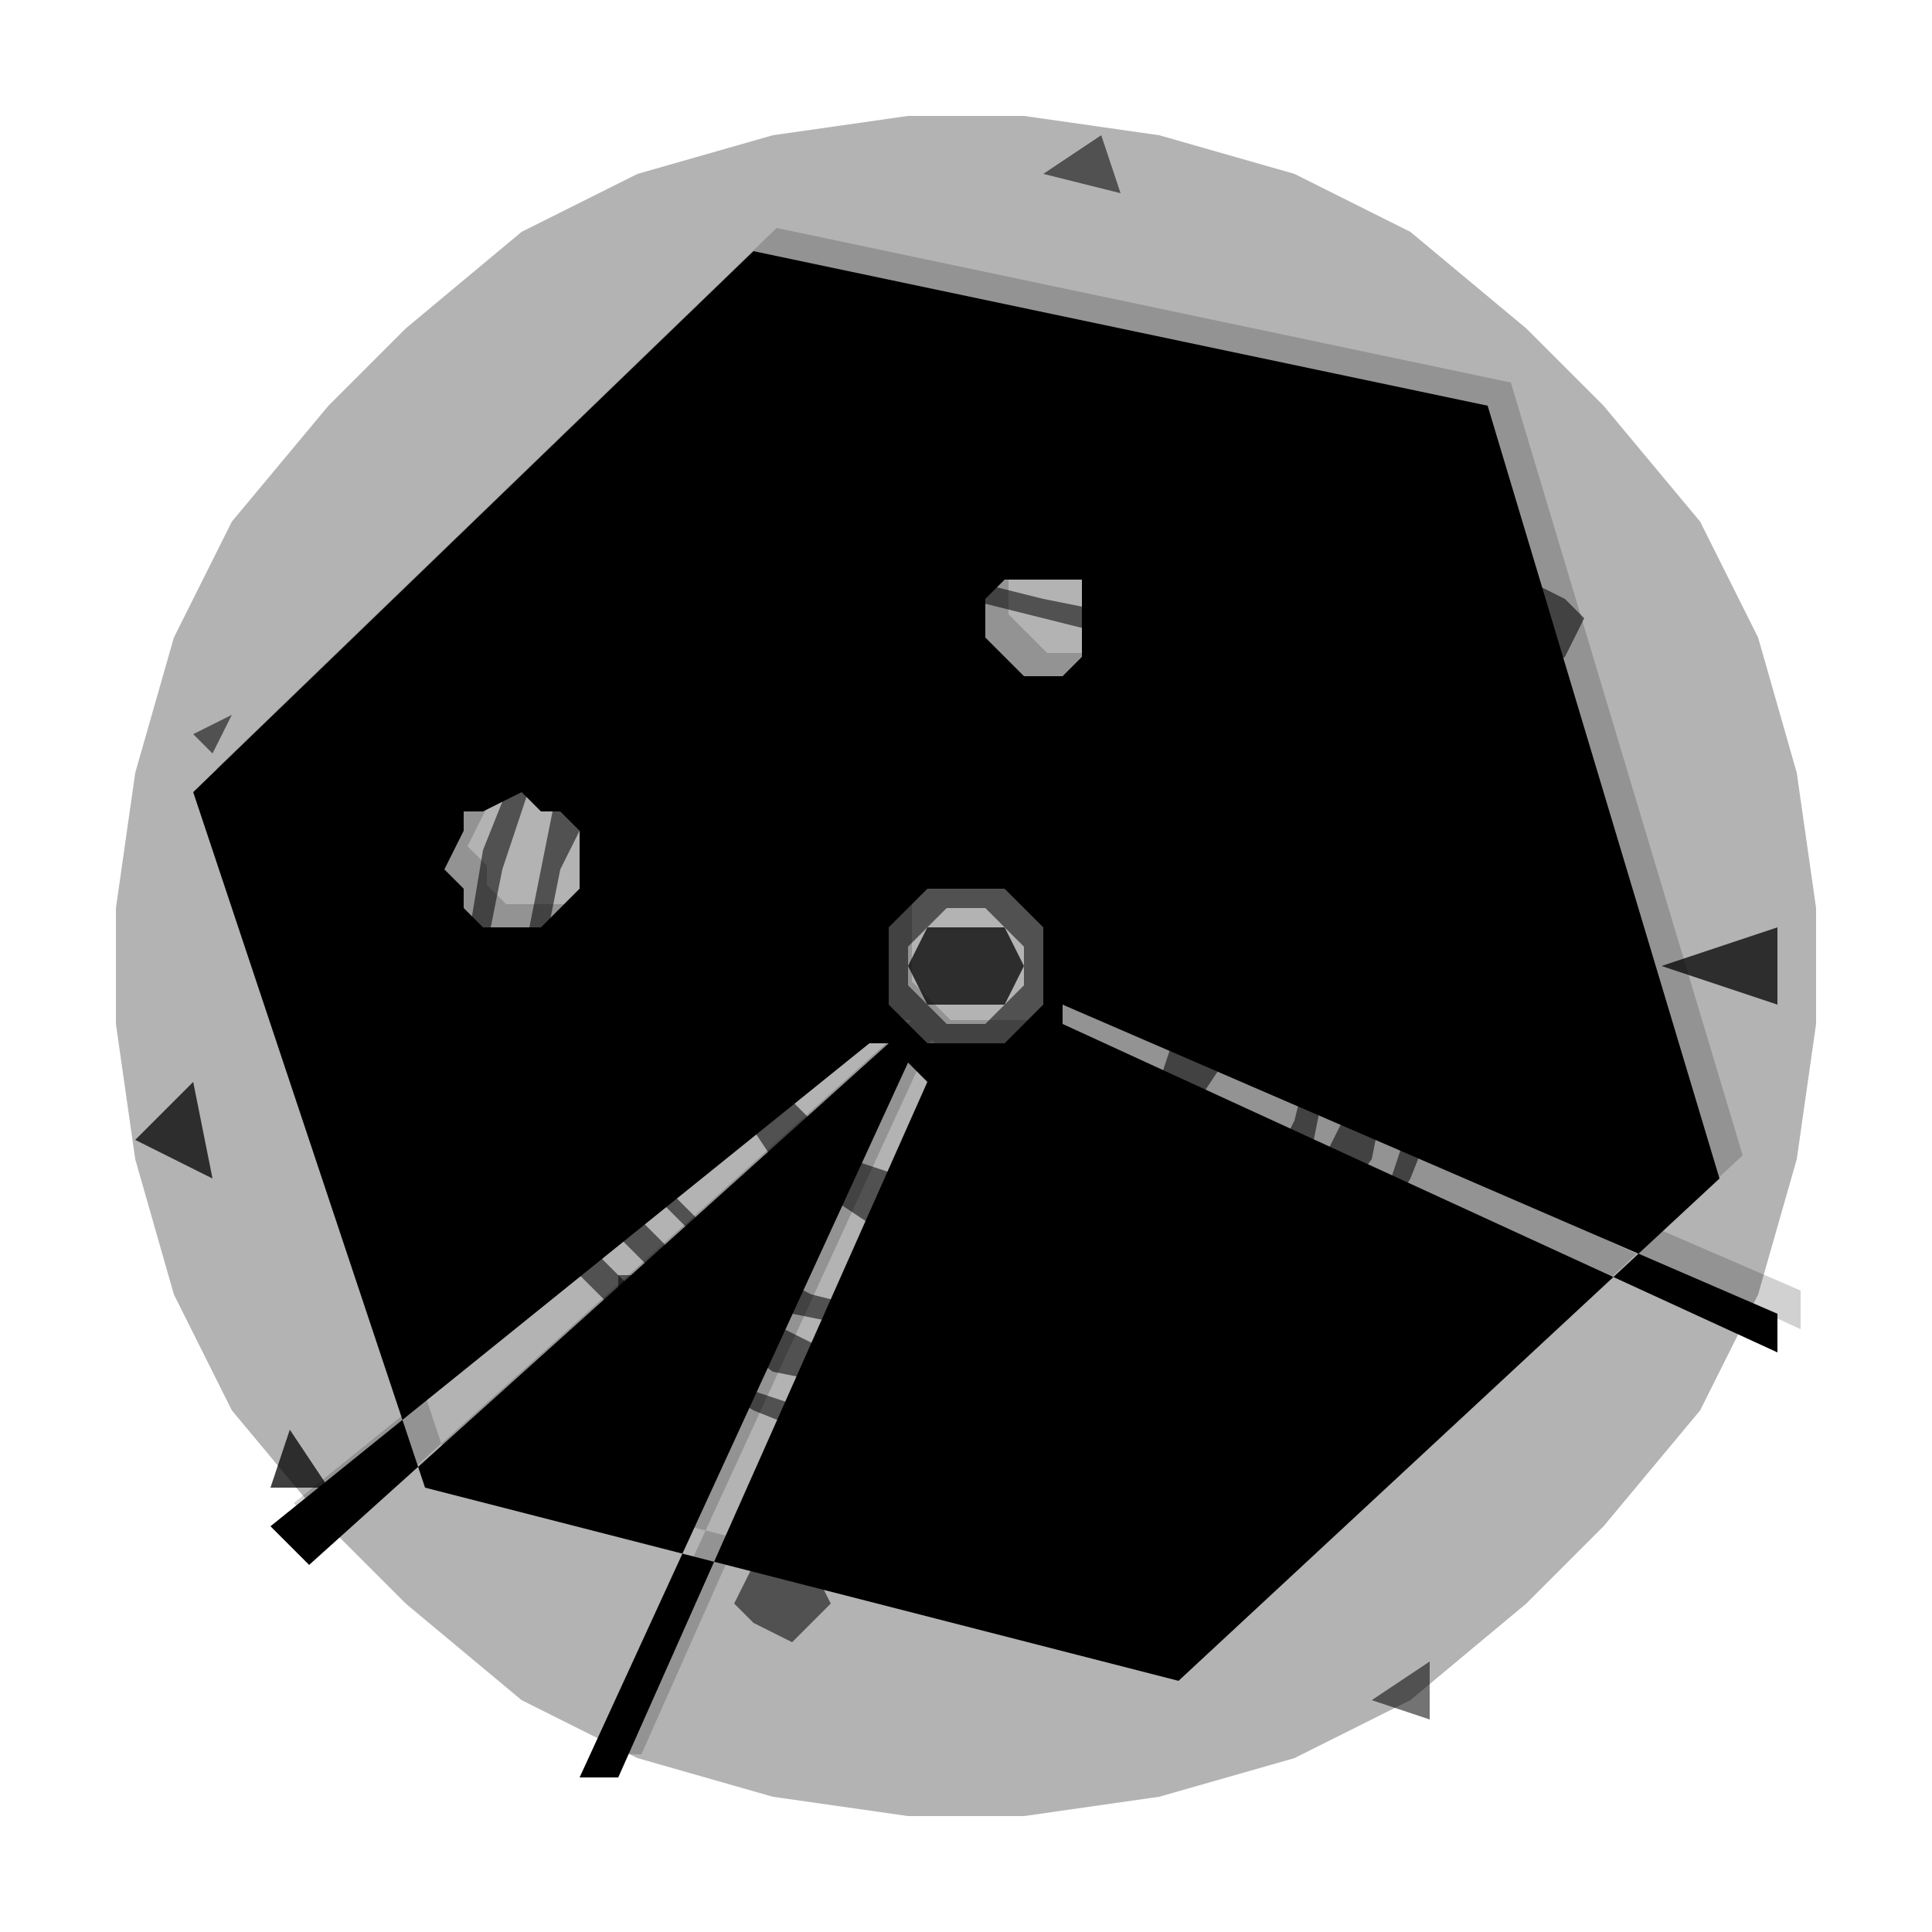
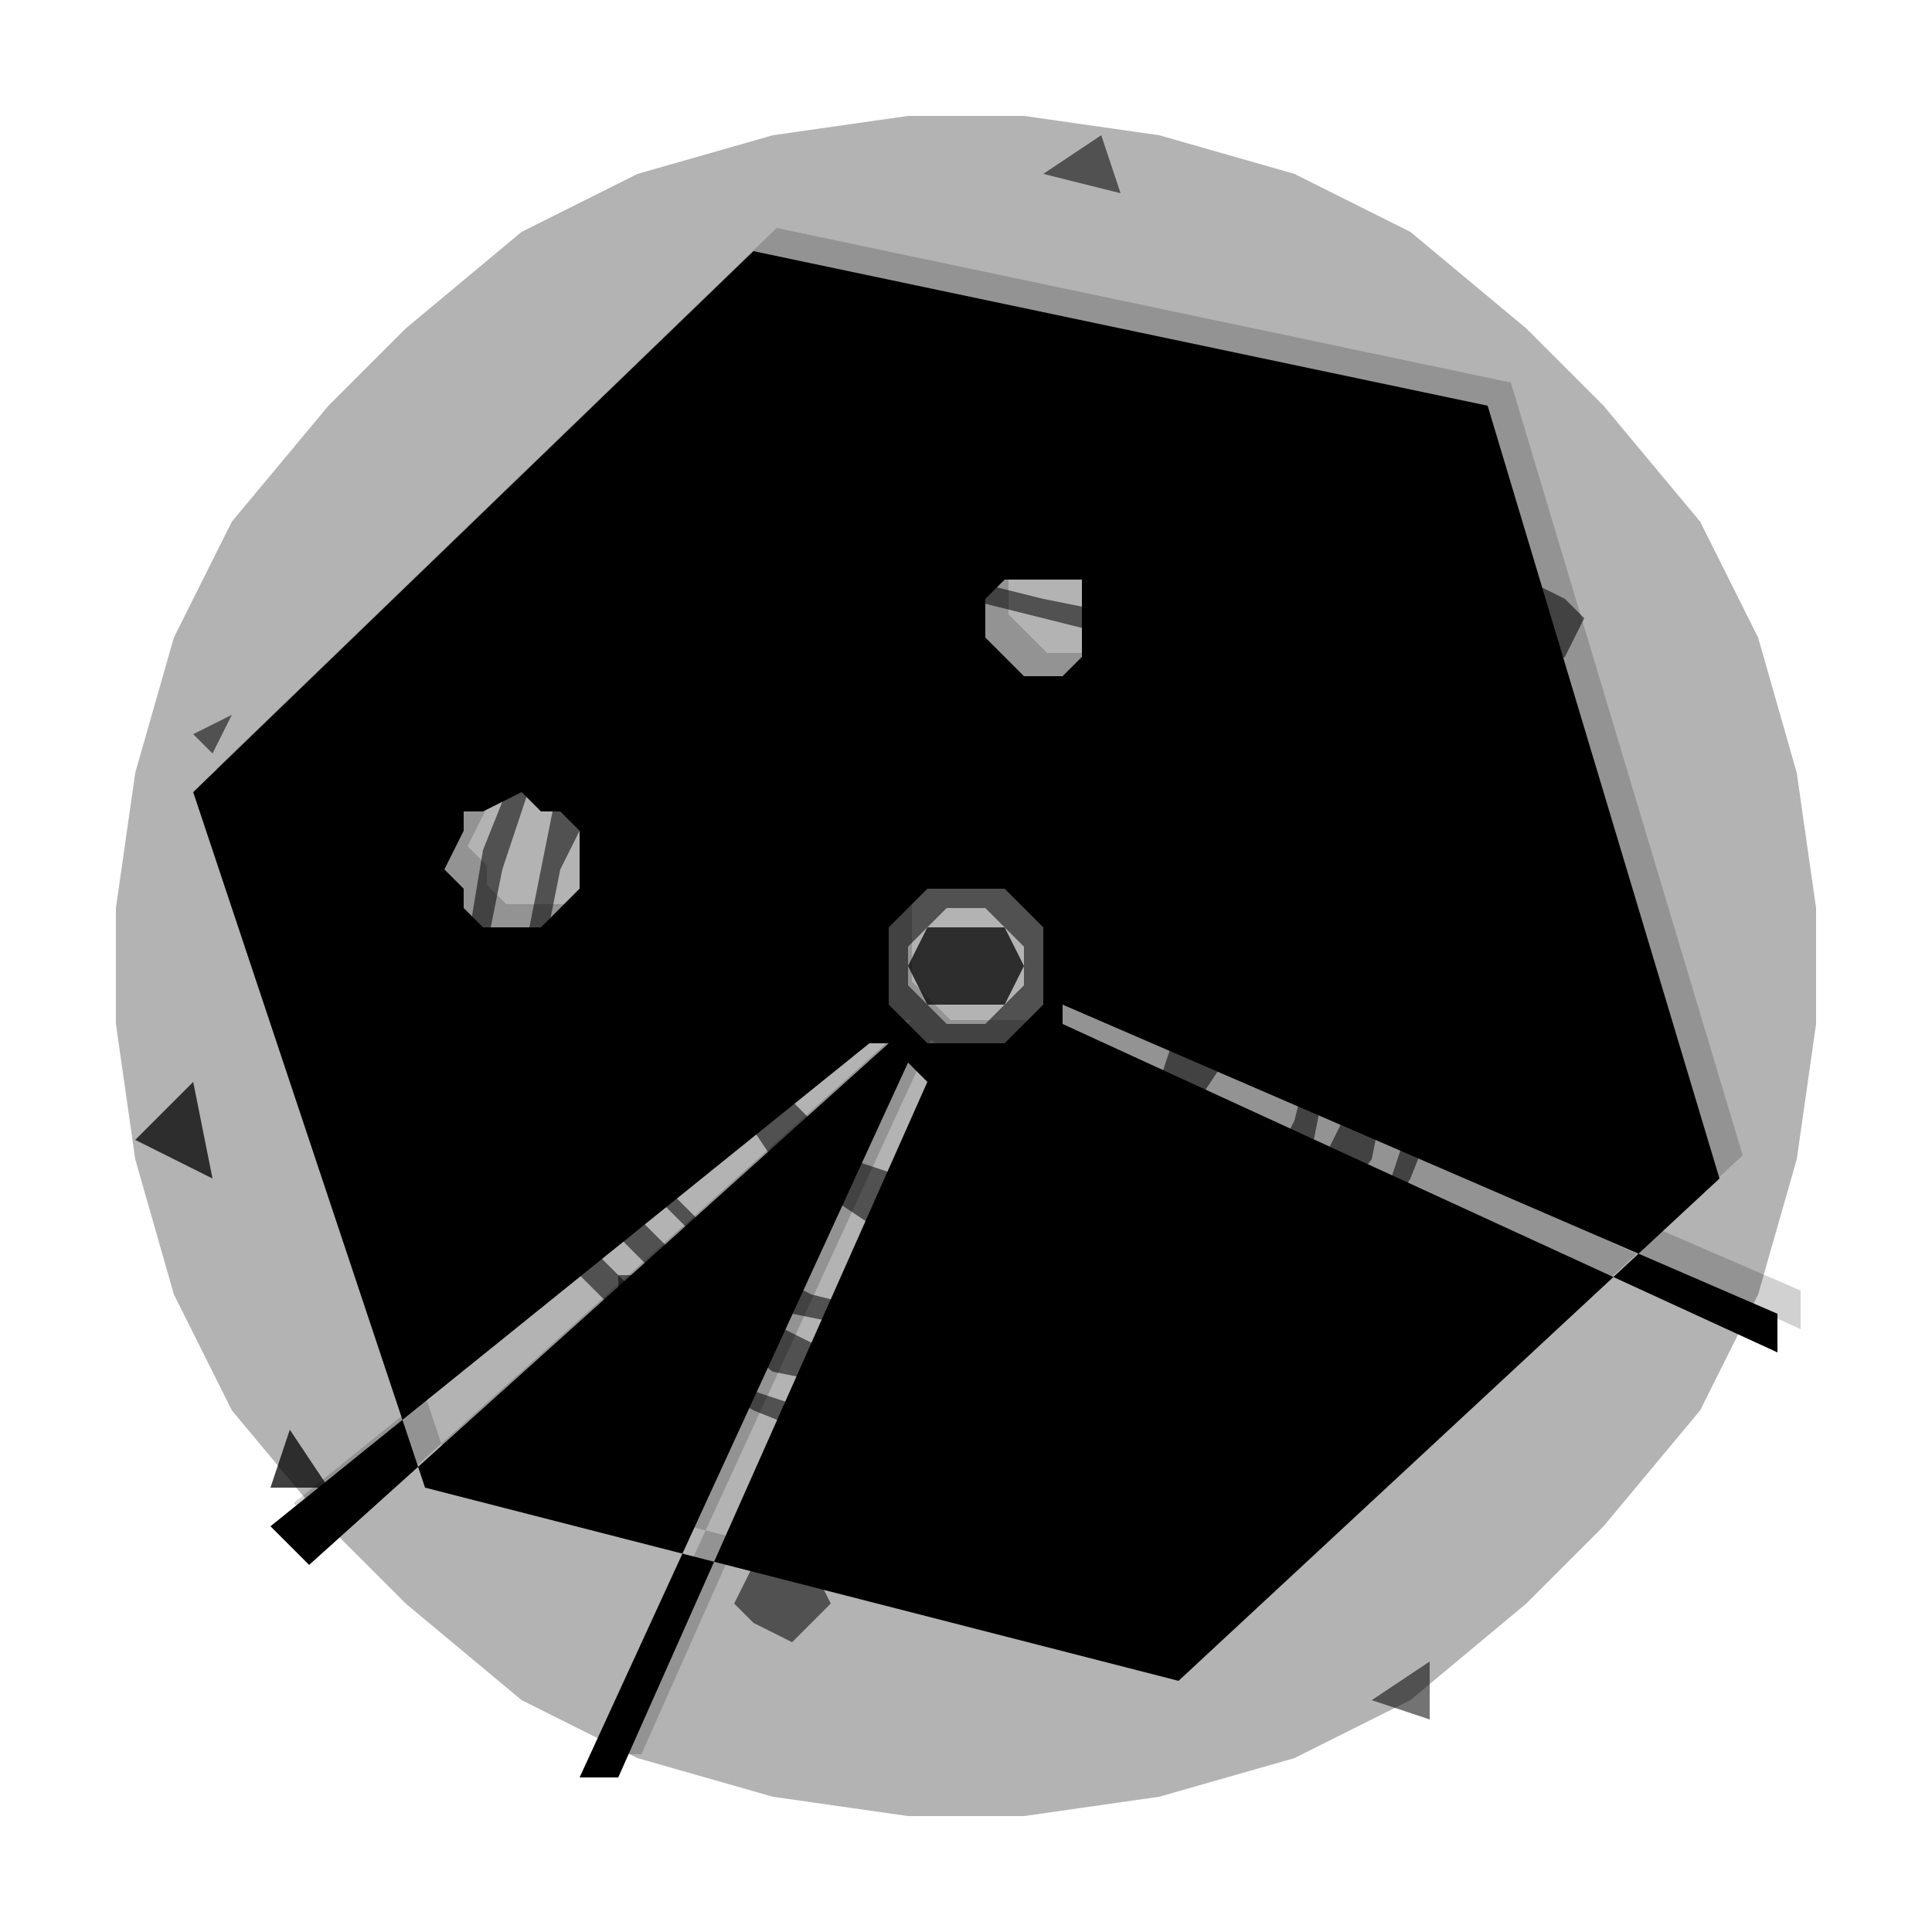
<svg xmlns="http://www.w3.org/2000/svg" viewBox="0 0 100 100" role="img" aria-label="@playform/ets-hook-dsh-convention-suggester - spike-star">
  <style>
		@media (prefers-reduced-motion: no-preference) {
			.ets-hook-dsh-convention-suggester-scene * { transform-box: view-box; transform-origin: 50% 50%; }
		.ets-hook-dsh-convention-suggester-counter { animation: ets-hook-dsh-convention-suggester-counter 27s linear -1s infinite; }
		@keyframes ets-hook-dsh-convention-suggester-counter { to { transform: rotate(-360deg); } }
		.ets-hook-dsh-convention-suggester-breathe { animation: ets-hook-dsh-convention-suggester-breathe 7s ease-in-out -1s infinite; }
		@keyframes ets-hook-dsh-convention-suggester-breathe { 50% { transform: scale(1.06); opacity: 0.85; } }
		.ets-hook-dsh-convention-suggester-fire { animation: ets-hook-dsh-convention-suggester-fire 2.7s ease-in-out infinite; }
		@keyframes ets-hook-dsh-convention-suggester-fire { 0%, 100% { opacity: 0.35; } 50% { opacity: 1; } }
		.ets-hook-dsh-convention-suggester-twinkle { animation: ets-hook-dsh-convention-suggester-twinkle 7s ease-in-out -1s infinite; }
		@keyframes ets-hook-dsh-convention-suggester-twinkle { 0%, 100% { transform: scale(0.94); opacity: 0.4; } 50% { transform: scale(1.06); opacity: 1; } }
		.ets-hook-dsh-convention-suggester-trace { animation: ets-hook-dsh-convention-suggester-trace 4s ease-in-out -1s infinite; }
		@keyframes ets-hook-dsh-convention-suggester-trace { 0%, 100% { transform: translate(0, 0); opacity: 1; } 50% { transform: translate(1.4px, -1.4px); opacity: 0.35; } }
		}
	</style>
  <defs>
    <path id="ets-hook-dsh-convention-suggester-0" d="M91,67 L88,73 L83,79 L79,83 L73,88 L67,91 L60,93 L53,94 L47,94 L40,93 L33,91 L27,88 L21,83 L17,79 L12,73 L9,67 L7,60 L6,53 L6,47 L7,40 L9,33 L12,27 L17,21 L21,17 L27,12 L33,9 L40,7 L47,6 L53,6 L60,7 L67,9 L73,12 L79,17 L83,21 L88,27 L91,33 L93,40 L94,47 L94,53 L93,60 Z" />
    <path id="ets-hook-dsh-convention-suggester-1" d="M82,32 L81,34 L79,35 L77,34 L77,32 L77,31 L79,30 L81,31 Z" />
    <path id="ets-hook-dsh-convention-suggester-2" d="M43,83 L42,84 L41,85 L39,84 L38,83 L39,81 L41,80 L42,81 Z" />
    <path id="ets-hook-dsh-convention-suggester-3" d="M85,58 L85,60 L83,61 L81,60 L81,58 L81,57 L83,56 L85,57 Z" />
    <path id="ets-hook-dsh-convention-suggester-4" d="M89,61 L61,87 L22,77 L10,41 L39,13 L77,21 Z M55,52 L92,68 L92,70 L55,53 Z M56,32 L56,33 L56,34 L55,35 L54,35 L53,35 L52,34 L51,33 L51,32 L51,31 L52,30 L53,30 L54,30 L55,30 L56,30 L56,31 Z M48,56 L32,92 L30,92 L47,55 Z M46,54 L16,81 L14,79 L45,54 Z M30,45 L30,46 L29,47 L28,48 L27,48 L25,48 L24,47 L24,46 L23,45 L24,43 L24,42 L25,42 L27,41 L28,42 L29,42 L30,43 Z M54,50 L54,52 L53,53 L52,54 L50,54 L48,54 L47,53 L46,52 L46,50 L46,48 L47,47 L48,46 L50,46 L52,46 L53,47 L54,48 Z" />
    <path id="ets-hook-dsh-convention-suggester-5" d="M64,50 L64,54 L62,57 L60,60 L57,62 L54,64 L50,64 L46,64 L43,62 L40,60 L38,57 L36,54 L36,50 L36,46 L38,43 L40,40 L43,38 L46,36 L50,36 L54,36 L57,38 L60,40 L62,43 L64,46 Z M62,50 L61,53 L60,56 L58,58 L56,60 L53,61 L50,62 L47,61 L44,60 L42,58 L40,56 L39,53 L38,50 L39,47 L40,44 L42,42 L44,40 L47,39 L50,38 L53,39 L56,40 L58,42 L60,44 L61,47 Z" />
    <path id="ets-hook-dsh-convention-suggester-6" d="M55,50 L55,52 L54,54 L52,55 L50,55 L48,55 L46,54 L45,52 L45,50 L45,48 L46,46 L48,45 L50,45 L52,45 L54,46 L55,48 Z M53,50 L53,51 L52,52 L51,53 L50,53 L49,53 L48,52 L47,51 L47,50 L47,49 L48,48 L49,47 L50,47 L51,47 L52,48 L53,49 Z" />
-     <path id="ets-hook-dsh-convention-suggester-7" d="M92,48 L86,50 L92,52 Z" />
-     <path id="ets-hook-dsh-convention-suggester-8" d="M70,50 L69,54 L68,59 L66,62 L62,66 L59,68 L54,69 L50,70 L46,69 L41,68 L38,66 L34,62 L32,59 L31,54 L30,50 L31,46 L32,41 L34,38 L38,34 L41,32 L46,31 L50,30 L54,31 L59,32 L62,34 L66,38 L68,41 L69,46 Z M69,50 L68,54 L67,58 L65,62 L62,65 L58,67 L54,68 L50,69 L46,68 L42,67 L38,65 L35,62 L33,58 L32,54 L31,50 L32,46 L33,42 L35,38 L38,35 L42,33 L46,32 L50,31 L54,32 L58,33 L62,35 L65,38 L67,42 L68,46 Z" />
-     <path id="ets-hook-dsh-convention-suggester-9" d="M73,50 L72,55 L71,60 L68,64 L64,68 L60,71 L55,72 L50,73 L45,72 L40,71 L36,68 L32,64 L29,60 L28,55 L27,50 L28,45 L29,40 L32,36 L36,32 L40,29 L45,28 L50,27 L55,28 L60,29 L64,32 L68,36 L71,40 L72,45 Z M72,50 L71,55 L69,59 L67,63 L63,67 L59,69 L55,71 L50,72 L45,71 L41,69 L37,67 L33,63 L31,59 L29,55 L28,50 L29,45 L31,41 L33,37 L37,33 L41,31 L45,29 L50,28 L55,29 L59,31 L63,33 L67,37 L69,41 L71,45 Z" />
-     <path id="ets-hook-dsh-convention-suggester-10" d="M76,50 L75,56 L73,61 L70,66 L66,70 L61,73 L56,75 L50,76 L44,75 L39,73 L34,70 L30,66 L27,61 L25,56 L24,50 L25,44 L27,39 L30,34 L34,30 L39,27 L44,25 L50,24 L56,25 L61,27 L66,30 L70,34 L73,39 L75,44 Z M75,50 L74,55 L72,61 L69,65 L65,69 L61,72 L55,74 L50,75 L45,74 L39,72 L35,69 L31,65 L28,61 L26,55 L25,50 L26,45 L28,39 L31,35 L35,31 L39,28 L45,26 L50,25 L55,26 L61,28 L65,31 L69,35 L72,39 L74,45 Z" />
-     <path id="ets-hook-dsh-convention-suggester-11" d="M74,57 L73,58 L73,58 L72,57 L73,56 L73,56 Z" />
-     <path id="ets-hook-dsh-convention-suggester-12" d="M33,66 L33,67 L32,67 L32,66 L32,66 L33,66 Z" />
-     <path id="ets-hook-dsh-convention-suggester-13" d="M45,27 L45,27 L44,27 L44,27 L44,26 L45,26 Z" />
-     <path id="ets-hook-dsh-convention-suggester-14" d="M74,86 L74,89 L71,88 Z" />
-     <path id="ets-hook-dsh-convention-suggester-15" d="M17,77 L14,77 L15,74 Z" />
-     <path id="ets-hook-dsh-convention-suggester-16" d="M11,39 L10,38 L12,37 Z" />
-     <path id="ets-hook-dsh-convention-suggester-17" d="M11,61 L7,59 L10,56 Z" />
-     <path id="ets-hook-dsh-convention-suggester-18" d="M54,9 L57,7 L58,10 Z" />
-     <path id="ets-hook-dsh-convention-suggester-19" d="M53,50 L52,52 L51,52 L49,52 L48,52 L47,50 L48,48 L49,48 L51,48 L52,48 Z" />
+     <path id="ets-hook-dsh-convention-suggester-7" d="M70,50 L69,54 L68,59 L66,62 L62,66 L59,68 L54,69 L50,70 L46,69 L41,68 L38,66 L34,62 L32,59 L31,54 L30,50 L31,46 L32,41 L34,38 L38,34 L41,32 L46,31 L50,30 L54,31 L59,32 L62,34 L66,38 L68,41 L69,46 Z M69,50 L68,54 L67,58 L65,62 L62,65 L58,67 L54,68 L50,69 L46,68 L42,67 L38,65 L35,62 L33,58 L32,54 L31,50 L32,46 L33,42 L35,38 L38,35 L42,33 L46,32 L50,31 L54,32 L58,33 L62,35 L65,38 L67,42 L68,46 Z" />
+     <path id="ets-hook-dsh-convention-suggester-8" d="M73,50 L72,55 L71,60 L68,64 L64,68 L60,71 L55,72 L50,73 L45,72 L40,71 L36,68 L32,64 L29,60 L28,55 L27,50 L28,45 L29,40 L32,36 L36,32 L40,29 L45,28 L50,27 L55,28 L60,29 L64,32 L68,36 L71,40 L72,45 Z M72,50 L71,55 L69,59 L67,63 L63,67 L59,69 L55,71 L50,72 L45,71 L41,69 L37,67 L33,63 L31,59 L29,55 L28,50 L29,45 L31,41 L33,37 L37,33 L41,31 L45,29 L50,28 L55,29 L59,31 L63,33 L67,37 L69,41 L71,45 Z" />
+     <path id="ets-hook-dsh-convention-suggester-9" d="M76,50 L75,56 L73,61 L70,66 L66,70 L61,73 L56,75 L50,76 L44,75 L39,73 L34,70 L30,66 L27,61 L25,56 L24,50 L25,44 L27,39 L30,34 L34,30 L39,27 L44,25 L50,24 L56,25 L61,27 L66,30 L70,34 L73,39 L75,44 Z M75,50 L74,55 L72,61 L69,65 L65,69 L61,72 L55,74 L50,75 L45,74 L39,72 L35,69 L31,65 L28,61 L26,55 L25,50 L26,45 L28,39 L31,35 L35,31 L39,28 L45,26 L50,25 L55,26 L61,28 L65,31 L69,35 L72,39 L74,45 Z" />
+     <path id="ets-hook-dsh-convention-suggester-10" d="M74,57 L73,58 L73,58 L72,57 L73,56 L73,56 Z" />
+     <path id="ets-hook-dsh-convention-suggester-11" d="M33,66 L33,67 L32,67 L32,66 L32,66 L33,66 Z" />
+     <path id="ets-hook-dsh-convention-suggester-12" d="M45,27 L45,27 L44,27 L44,27 L44,26 L45,26 Z" />
+     <path id="ets-hook-dsh-convention-suggester-13" d="M74,86 L74,89 L71,88 Z" />
+     <path id="ets-hook-dsh-convention-suggester-14" d="M17,77 L14,77 L15,74 Z" />
+     <path id="ets-hook-dsh-convention-suggester-15" d="M11,39 L10,38 L12,37 Z" />
+     <path id="ets-hook-dsh-convention-suggester-16" d="M11,61 L7,59 L10,56 Z" />
+     <path id="ets-hook-dsh-convention-suggester-17" d="M54,9 L57,7 L58,10 Z" />
+     <path id="ets-hook-dsh-convention-suggester-18" d="M53,50 L52,52 L51,52 L49,52 L48,52 L47,50 L48,48 L49,48 L51,48 L52,48 Z" />
  </defs>
  <g class="ets-hook-dsh-convention-suggester-scene">
    <g fill="currentColor" fill-opacity="0.3" fill-rule="evenodd">
      <use class="ets-hook-dsh-convention-suggester-breathe" href="#ets-hook-dsh-convention-suggester-0" />
    </g>
    <g fill="currentColor" fill-opacity="0.55" fill-rule="evenodd">
      <use class="ets-hook-dsh-convention-suggester-fire" style="animation-delay:-1.00s" href="#ets-hook-dsh-convention-suggester-1" />
      <use class="ets-hook-dsh-convention-suggester-fire" style="animation-delay:-1.18s" href="#ets-hook-dsh-convention-suggester-2" />
      <use class="ets-hook-dsh-convention-suggester-fire" style="animation-delay:-1.36s" href="#ets-hook-dsh-convention-suggester-3" />
    </g>
    <g fill="currentColor" fill-opacity="1" fill-rule="evenodd">
      <use href="#ets-hook-dsh-convention-suggester-4" />
    </g>
    <g fill="currentColor" fill-opacity="0.55" fill-rule="evenodd">
      <use class="ets-hook-dsh-convention-suggester-breathe" href="#ets-hook-dsh-convention-suggester-5" />
      <use class="ets-hook-dsh-convention-suggester-breathe" href="#ets-hook-dsh-convention-suggester-6" />
+       <use class="ets-hook-dsh-convention-suggester-breathe" href="#ets-hook-dsh-convention-suggester-7" />
+       <use class="ets-hook-dsh-convention-suggester-breathe" href="#ets-hook-dsh-convention-suggester-8" />
+       <use class="ets-hook-dsh-convention-suggester-breathe" href="#ets-hook-dsh-convention-suggester-9" />
+       <use class="ets-hook-dsh-convention-suggester-counter" href="#ets-hook-dsh-convention-suggester-10" />
+       <use class="ets-hook-dsh-convention-suggester-counter" href="#ets-hook-dsh-convention-suggester-11" />
+       <use class="ets-hook-dsh-convention-suggester-counter" href="#ets-hook-dsh-convention-suggester-12" />
+       <use class="ets-hook-dsh-convention-suggester-twinkle" href="#ets-hook-dsh-convention-suggester-13" />
    </g>
    <g fill="currentColor" fill-opacity="0.75" fill-rule="evenodd">
-       <use class="ets-hook-dsh-convention-suggester-fire" style="animation-delay:-1.54s" href="#ets-hook-dsh-convention-suggester-7" />
+       <use class="ets-hook-dsh-convention-suggester-twinkle" href="#ets-hook-dsh-convention-suggester-14" />
    </g>
    <g fill="currentColor" fill-opacity="0.55" fill-rule="evenodd">
-       <use class="ets-hook-dsh-convention-suggester-breathe" href="#ets-hook-dsh-convention-suggester-8" />
-       <use class="ets-hook-dsh-convention-suggester-breathe" href="#ets-hook-dsh-convention-suggester-9" />
-       <use class="ets-hook-dsh-convention-suggester-breathe" href="#ets-hook-dsh-convention-suggester-10" />
-       <use class="ets-hook-dsh-convention-suggester-counter" href="#ets-hook-dsh-convention-suggester-11" />
-       <use class="ets-hook-dsh-convention-suggester-counter" href="#ets-hook-dsh-convention-suggester-12" />
-       <use class="ets-hook-dsh-convention-suggester-counter" href="#ets-hook-dsh-convention-suggester-13" />
-       <use class="ets-hook-dsh-convention-suggester-twinkle" href="#ets-hook-dsh-convention-suggester-14" />
+       <use class="ets-hook-dsh-convention-suggester-twinkle" href="#ets-hook-dsh-convention-suggester-15" />
    </g>
    <g fill="currentColor" fill-opacity="0.75" fill-rule="evenodd">
-       <use class="ets-hook-dsh-convention-suggester-twinkle" href="#ets-hook-dsh-convention-suggester-15" />
+       <use class="ets-hook-dsh-convention-suggester-twinkle" href="#ets-hook-dsh-convention-suggester-16" />
    </g>
    <g fill="currentColor" fill-opacity="0.55" fill-rule="evenodd">
-       <use class="ets-hook-dsh-convention-suggester-twinkle" href="#ets-hook-dsh-convention-suggester-16" />
+       <use class="ets-hook-dsh-convention-suggester-twinkle" href="#ets-hook-dsh-convention-suggester-17" />
    </g>
    <g fill="currentColor" fill-opacity="0.75" fill-rule="evenodd">
-       <use class="ets-hook-dsh-convention-suggester-twinkle" href="#ets-hook-dsh-convention-suggester-17" />
-     </g>
-     <g fill="currentColor" fill-opacity="0.55" fill-rule="evenodd">
-       <use class="ets-hook-dsh-convention-suggester-twinkle" href="#ets-hook-dsh-convention-suggester-18" />
-     </g>
-     <g fill="currentColor" fill-opacity="0.75" fill-rule="evenodd">
-       <use class="ets-hook-dsh-convention-suggester-breathe" href="#ets-hook-dsh-convention-suggester-19" />
+       <use class="ets-hook-dsh-convention-suggester-breathe" href="#ets-hook-dsh-convention-suggester-18" />
    </g>
    <g class="ets-hook-dsh-convention-suggester-trace" fill="currentColor" fill-opacity="0.18" fill-rule="evenodd" stroke="none">
      <g transform="translate(1.2,-1.2)">
        <use href="#ets-hook-dsh-convention-suggester-4" />
      </g>
    </g>
  </g>
</svg>
